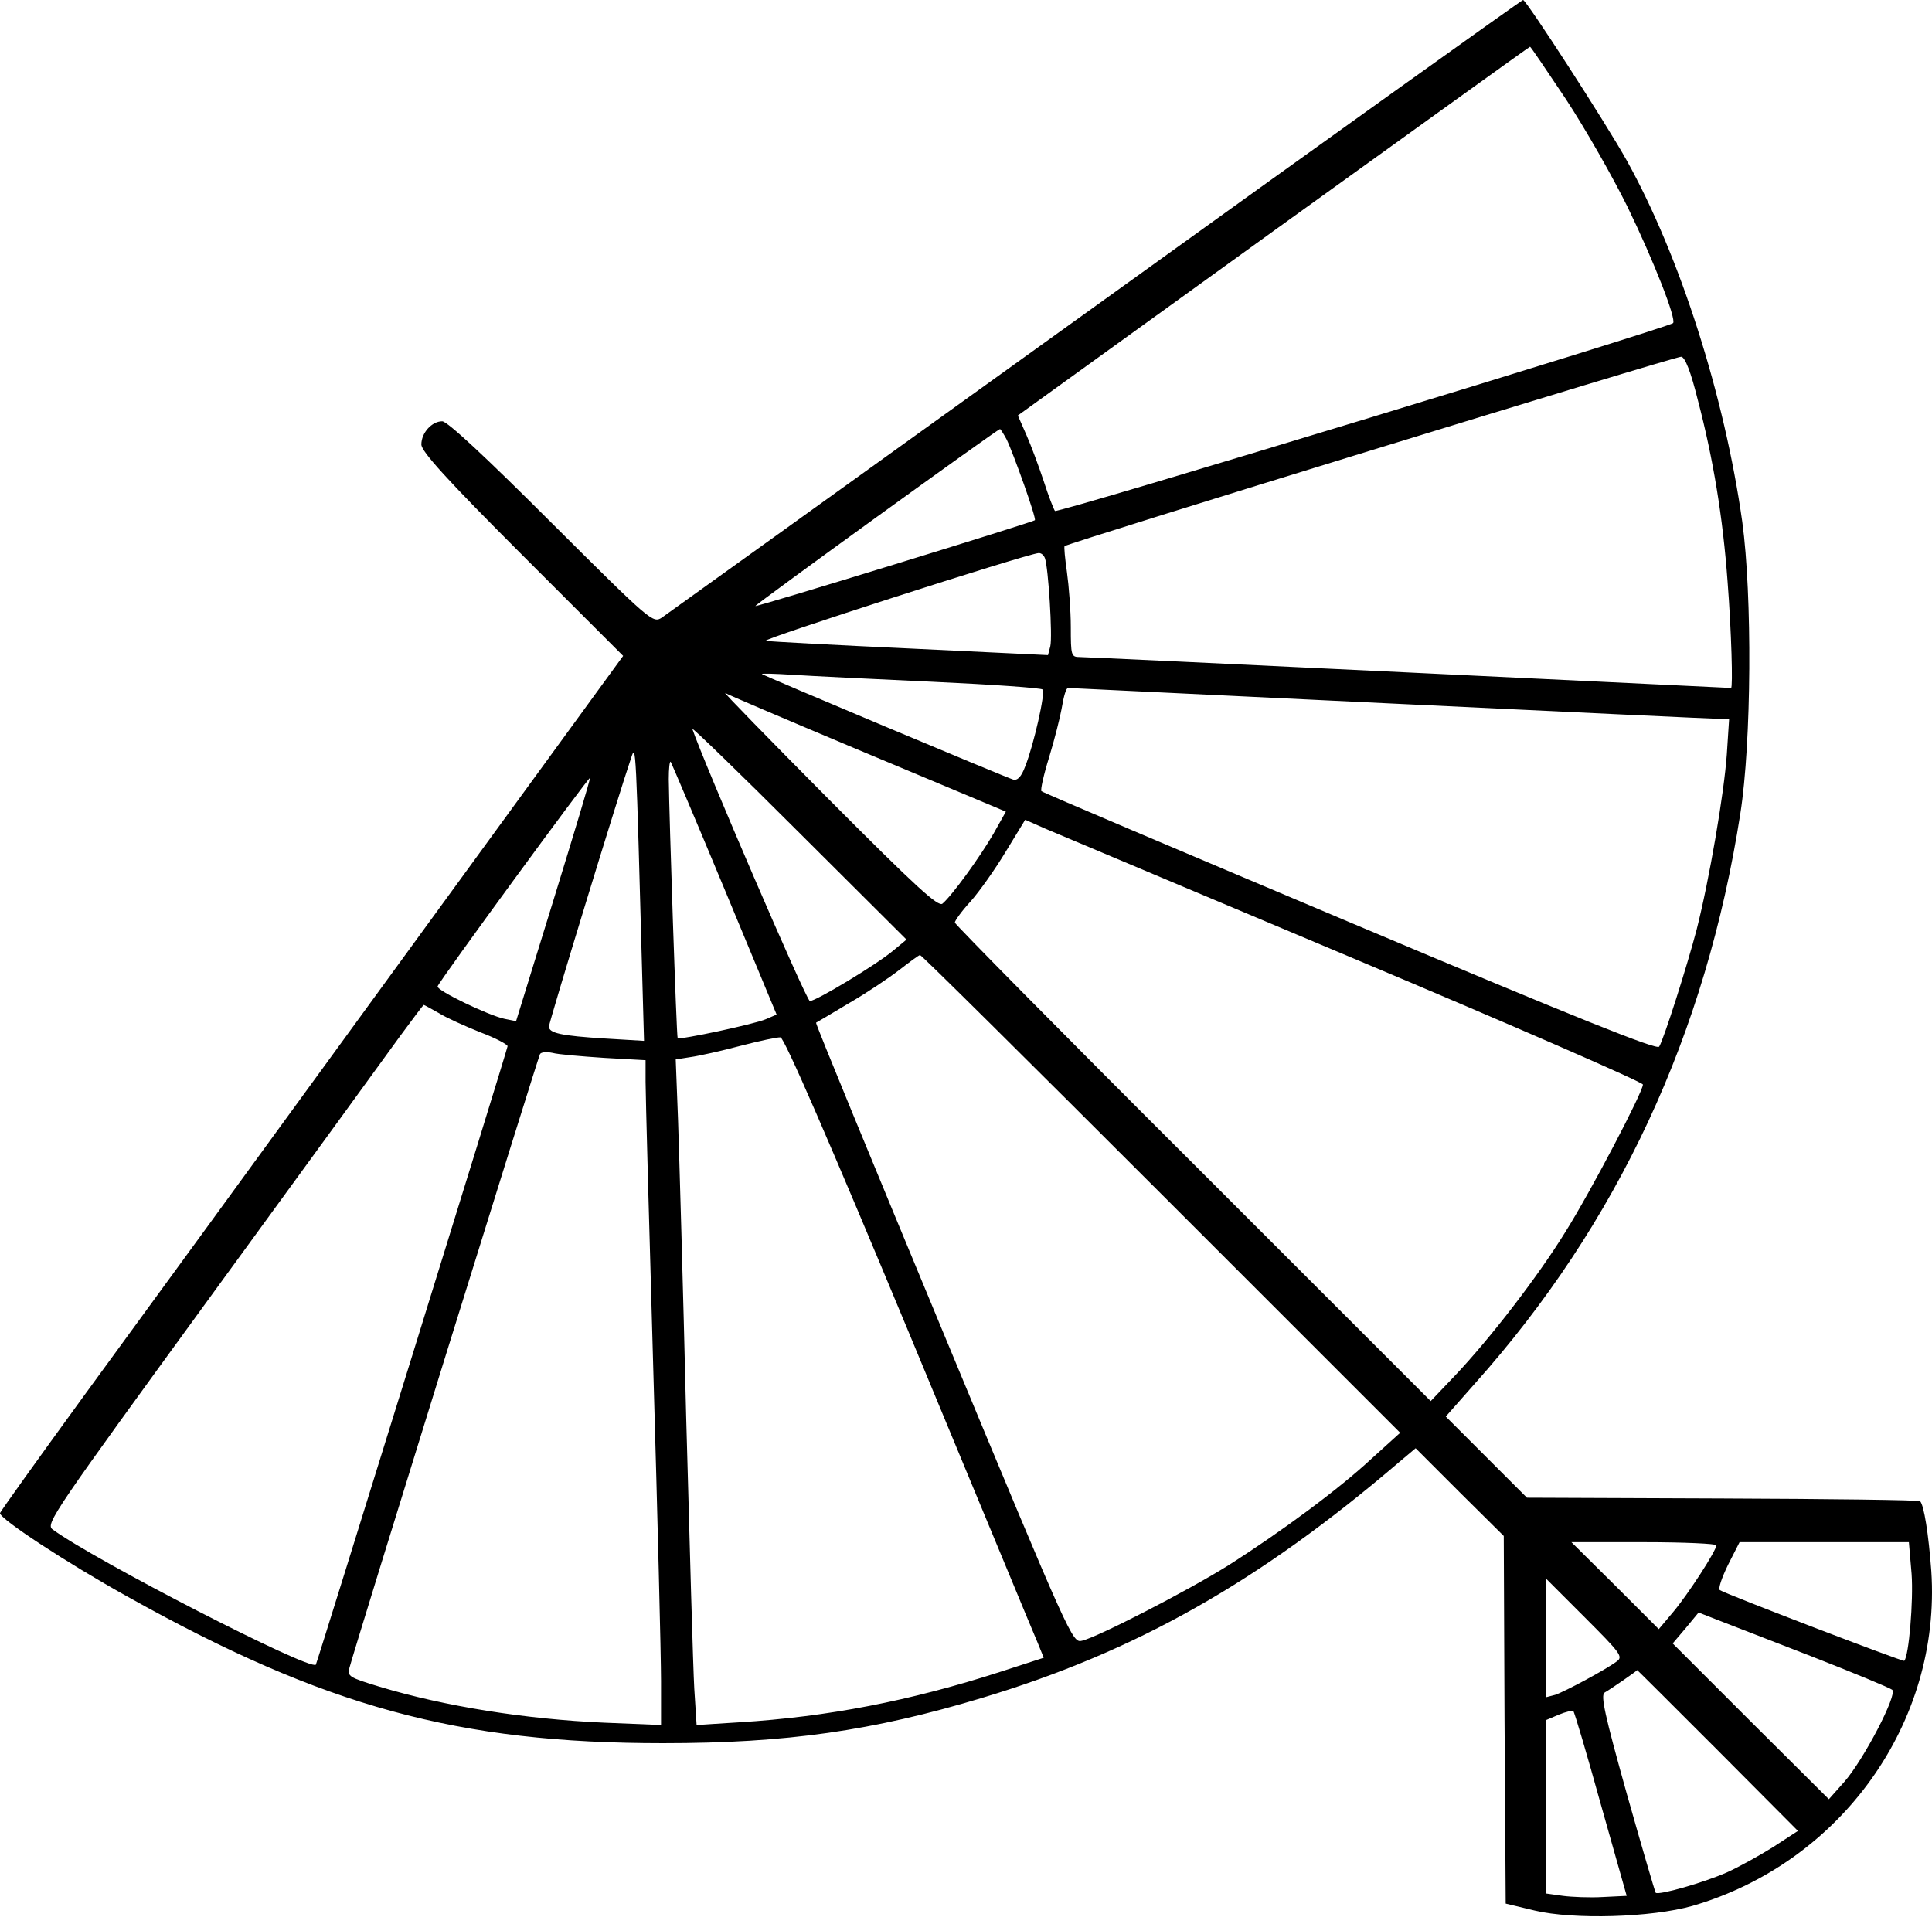
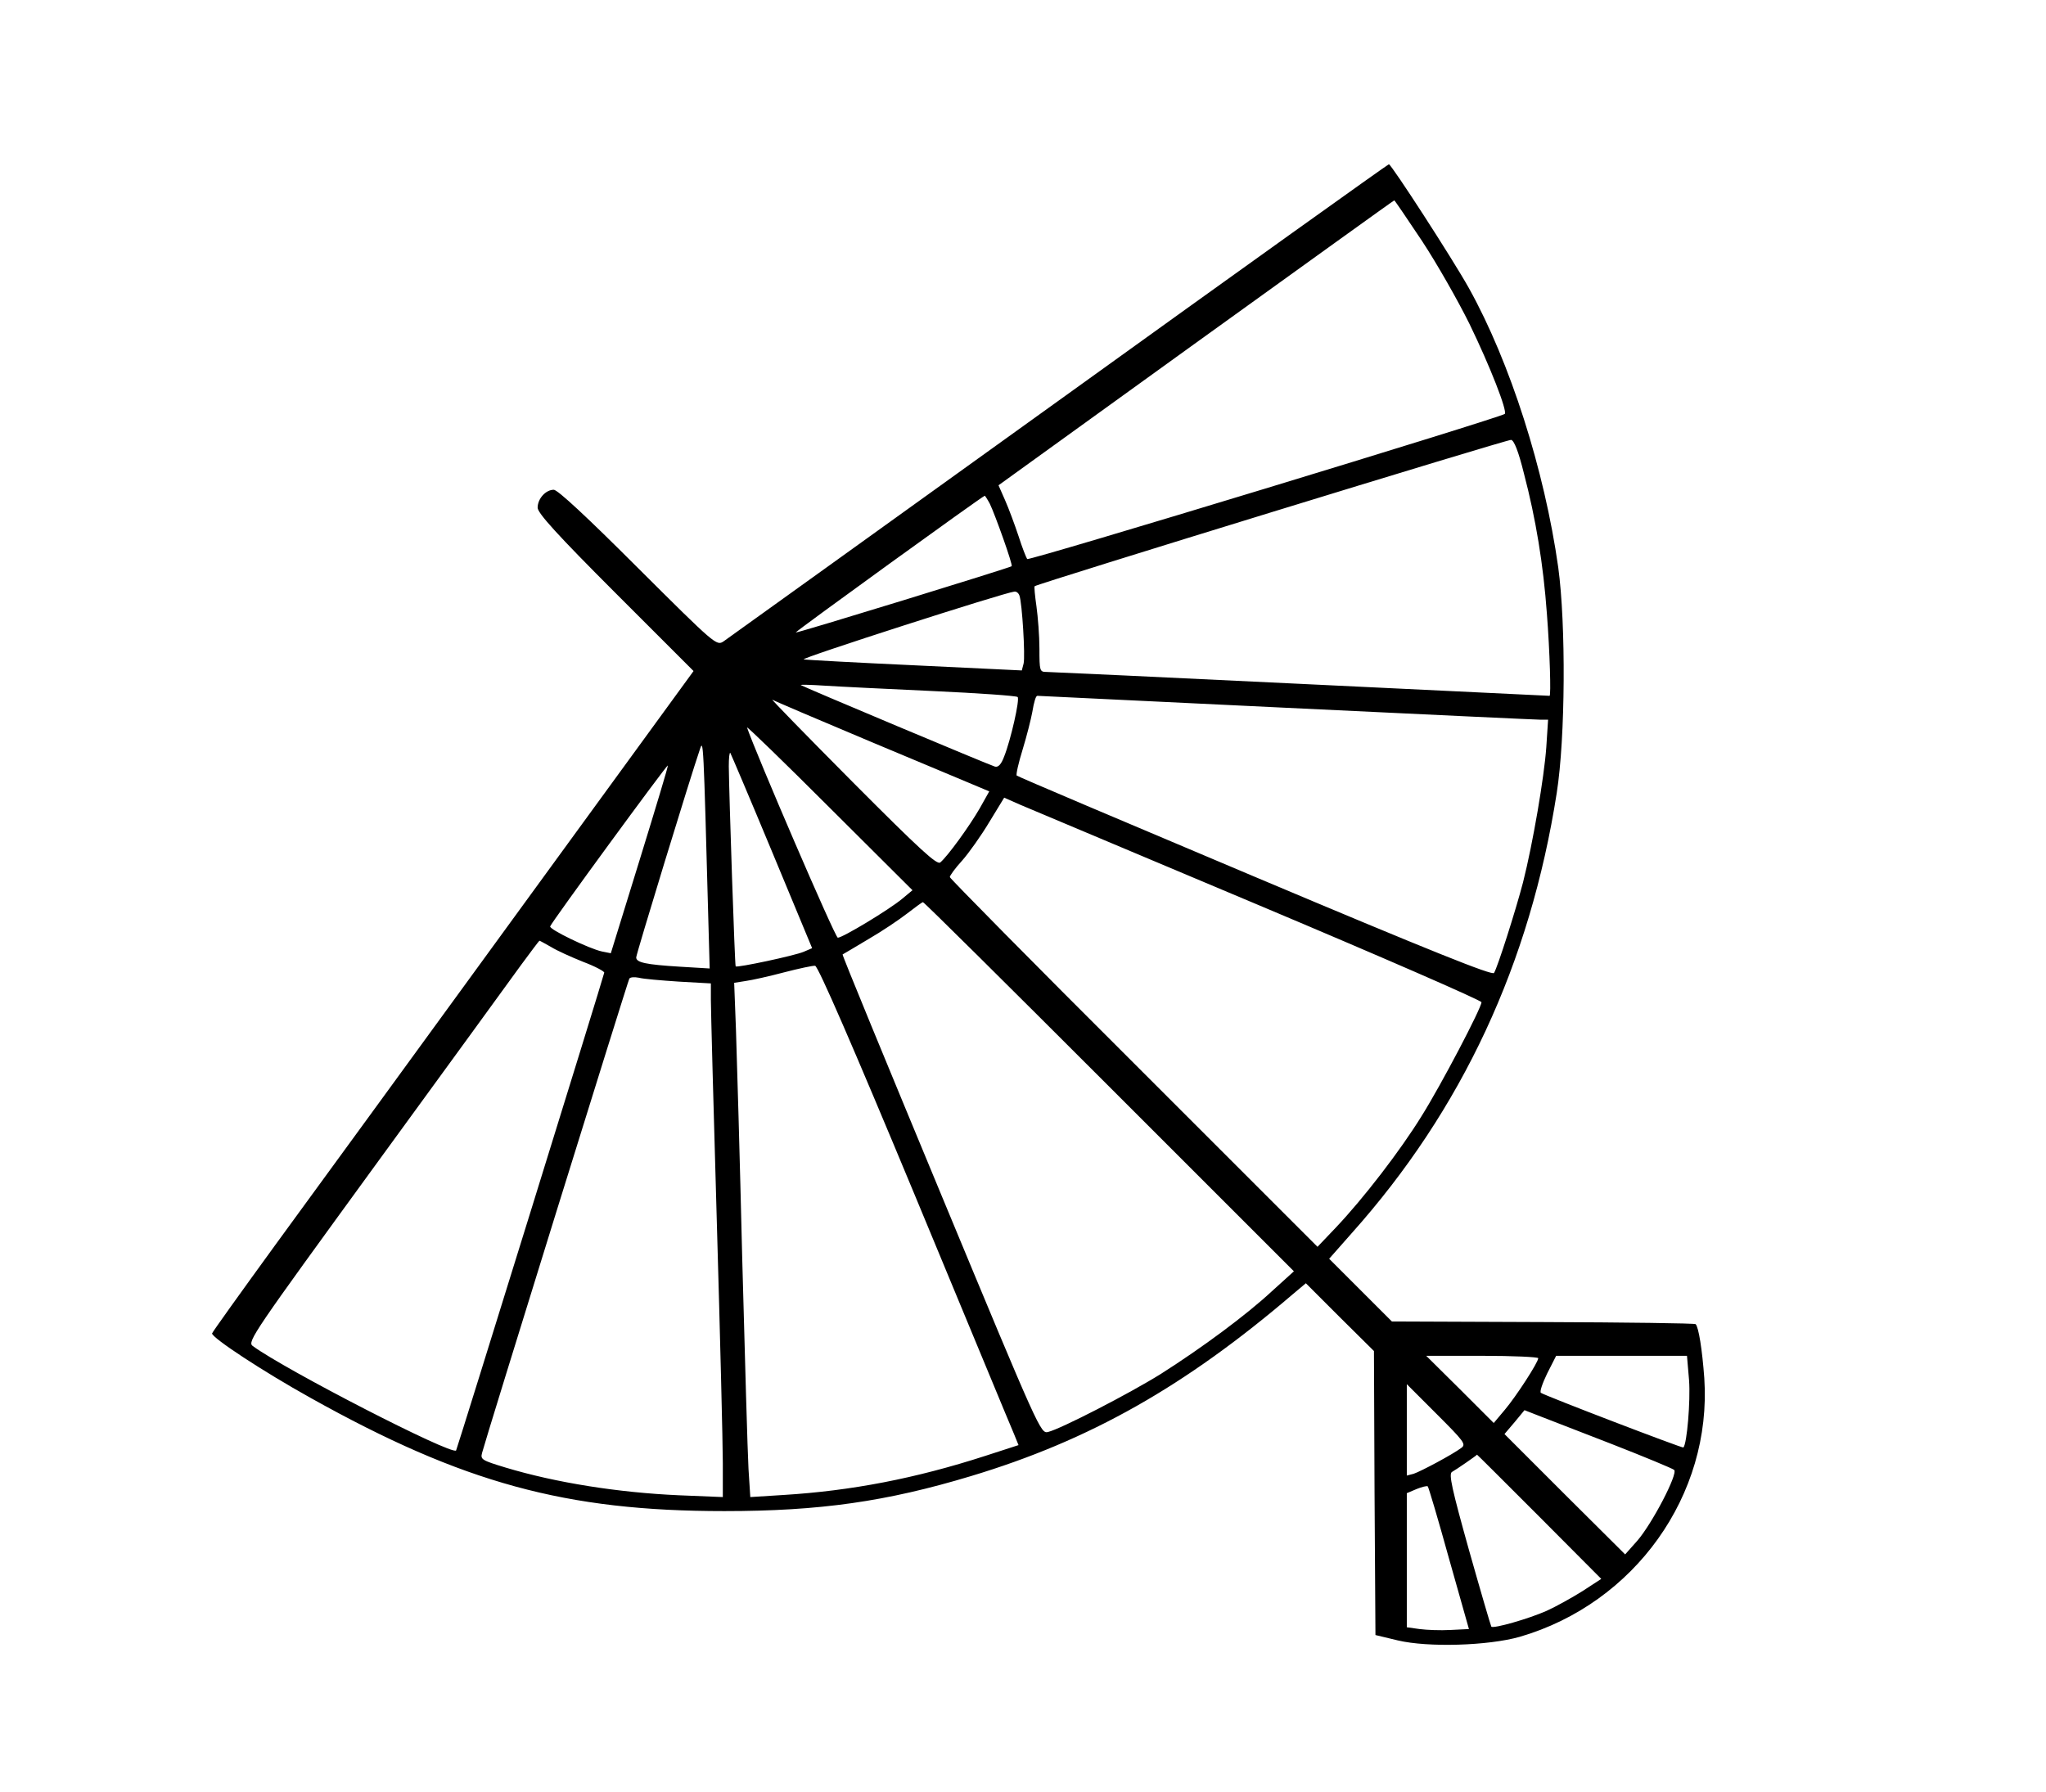
- <svg xmlns="http://www.w3.org/2000/svg" width="499.779" height="495.781" viewBox="0 0 499.779 495.781">
-   <path d="M283.5 79.1c-60.5 43.5-111 79.8-112.3 80.7-2.3 1.5-2.8 1.1-28.6-24.6-17.2-17.2-26.9-26.2-28.2-26.2-2.7 0-5.4 3-5.4 6 0 1.8 6.6 9.1 26.1 28.6l26.1 26.1-59.3 81.4C69.3 295.9 33 345.7 21.3 361.7 9.6 377.8 0 391.2 0 391.5c0 1.5 17 12.7 33 21.6 51 28.5 85.4 37.9 138.5 37.9 32 0 54.3-3.2 82.5-11.7 39.9-12 71.8-30.1 107.8-60.9l4.4-3.7 11.4 11.4 11.4 11.3.2 47.6.3 47.5 7.5 1.8c10.1 2.4 30.2 1.8 40.8-1.2 38.5-11.2 64.4-47.5 61.8-86.6-.7-9.6-1.9-17.1-2.9-18.1-.3-.3-23.3-.6-51.1-.7l-50.6-.2-10.5-10.5-10.5-10.5 7.5-8.5c37-41.4 59.8-90.4 68.7-147.5 2.9-18.5 3.1-56.4.5-75.5-4.6-32.6-16.1-68.7-29.9-93.5C415.4 31.8 394.8 0 394 0c-.3 0-50.1 35.6-110.5 79.1m121.6-53.4c5 7.6 12.1 20.1 15.9 27.8 6.9 14.2 12.7 29.1 11.8 30.1-1.3 1.2-159.3 49.3-159.9 48.6-.3-.4-1.7-3.9-2.9-7.7-1.3-3.9-3.3-9.3-4.5-12l-2.2-5 66.1-47.7c36.4-26.2 66.2-47.7 66.4-47.7.1-.1 4.3 6.1 9.3 13.6m34.1 77.8c4 15.2 6.5 30.5 7.7 47 1 12.9 1.4 27.5.9 27.5-.2 0-37.6-1.8-83.3-4-45.6-2.2-84-4-85.2-4-2.2 0-2.3-.4-2.3-7.8 0-4.2-.5-10.6-1-14.2-.5-3.5-.8-6.6-.6-6.7.8-.8 158.3-49.2 159.5-49 1 .1 2.5 3.9 4.3 11.2m-178.8 10.2c1.7 3.5 7.8 20.5 7.3 20.9-.5.5-72 22.5-72.3 22.2-.2-.3 62.7-45.8 63.3-45.8.1 0 .9 1.2 1.7 2.7m9.9 30.7c.9 2.4 2 20.3 1.4 22.8l-.6 2.3-35.5-1.7c-19.5-.9-36.4-1.8-37.5-2-1.8-.2 66.9-22.3 70.5-22.7.7-.1 1.4.5 1.7 1.3m-29 32c15.3.7 28.1 1.6 28.4 2 .8.7-2.3 14.4-4.5 19.9-1 2.7-2 3.7-3.1 3.4-1.8-.5-64.4-26.8-65-27.3-.2-.2 3.4-.1 8 .2s20.9 1.1 36.2 1.8m118.2 5.6c45.7 2.2 84.1 4 85.4 4h2.4l-.6 9.2c-.7 10-4.5 32.3-7.8 45.3-2.4 9.2-8.5 28.4-9.7 30.3-.6.9-20.6-7.1-80.1-32.2-43.6-18.4-79.5-33.6-79.7-33.9-.3-.3.6-4.3 2-8.8 1.4-4.6 2.8-10.2 3.2-12.4.6-3.6 1.2-5.5 1.7-5.5.1 0 37.6 1.8 83.2 4m-138.9 11.4c17.5 7.3 33.6 14.1 35.8 15l3.8 1.6-3.2 5.7c-3.4 5.9-10.7 16-13.2 18.1-1.1.9-6.7-4.2-29.4-27-15.3-15.4-27.4-27.8-26.8-27.5.6.4 15.4 6.7 33 14.1M231 246c-4.3 3.6-19.9 13-21.5 13-.9 0-27.6-62.1-30.4-70.4-.2-.6 12.2 11.4 27.5 26.7l27.9 27.8zm-64.8 8.9.4 14.4-10-.6c-11.4-.7-14.6-1.4-14.6-3.1 0-1.1 18.2-60.6 21.3-69.6 1.2-3.6 1.2-4 2.9 58.9m21.2-24.9 13.5 32.5-2.8 1.2c-3 1.3-22.3 5.4-22.8 4.9-.3-.3-2.2-57.5-2.3-67 0-2.7.2-4.7.5-4.5.2.3 6.5 15.1 13.9 32.9m-44.2 2.8-9.7 31.4-3-.6c-4.2-.9-17.7-7.4-17.3-8.4.5-1.5 39.1-54.2 39.4-53.9.2.1-4.1 14.3-9.4 31.5m207 15.2c41.1 17.3 74.8 32 74.8 32.6 0 1.9-13.5 27.7-20.1 38.2-7.1 11.5-19.4 27.5-28.7 37.3l-6.1 6.4-61.5-61.5c-33.9-33.8-61.6-61.9-61.6-62.3 0-.5 1.8-3 4.1-5.5 2.3-2.6 6.4-8.4 9.1-12.9l5-8.2 5.2 2.3c2.8 1.2 38.7 16.3 79.8 33.6m-49.9 60.8 61.9 61.9-7.4 6.7c-8.5 7.9-23.2 18.8-37.2 27.7-10.6 6.6-33.5 18.4-37.7 19.4-2.5.6-2.8 0-35.8-79.5-18.3-44.1-33.2-80.2-33-80.4.2-.1 4.1-2.4 8.6-5.1 4.5-2.6 10.3-6.5 13-8.6 2.6-2 5-3.8 5.3-3.8.3-.1 28.3 27.7 62.3 61.7m-186.8-46.7c1.9 1.2 6.8 3.4 10.8 5 4 1.5 7.1 3.2 7 3.6-.4 2-49.3 159.6-49.6 160-1.6 1.6-57.2-27-68.1-35-1.9-1.4.3-4.5 40.9-60.3 23.6-32.4 45.6-62.6 48.9-67.2 3.3-4.5 6.1-8.2 6.2-8.2.2 0 1.9 1 3.9 2.1M235.2 345c17.5 42.1 32.4 78.2 33.3 80.2l1.5 3.7-11.1 3.6c-23.5 7.6-44.9 11.7-67.6 13.1l-11.1.7-.6-9.4c-.3-5.2-1.2-36.9-2.1-70.4-.8-33.6-1.8-68.1-2.1-76.7l-.6-15.7 3.8-.6c2.2-.3 8-1.6 12.9-2.9 5-1.3 9.7-2.3 10.4-2.2 1 .1 12.8 27.3 33.3 76.6m-78.9-71.3 10.7.6v5.6c0 3.1.9 36.6 2 74.6 1.1 37.9 2 74.1 2 80.4v11.4l-14.7-.6c-20.3-.9-41.2-4.2-58.1-9.3-7.9-2.4-8.4-2.7-7.8-4.9 1.1-4.4 48.8-158 49.3-158.8.3-.5 1.7-.6 3.2-.3 1.4.4 7.4.9 13.4 1.3M444 399.8c0 1.4-7.4 12.8-11.2 17.3l-3.7 4.4-11.3-11.3-11.3-11.2h18.8c10.3 0 18.7.4 18.7.8m50.5 7.4c.5 6.9-.7 21.3-1.9 22.5-.3.3-46-17.2-47.7-18.3-.5-.3.5-3.2 2.1-6.5l3-5.9h43.8zm-76.2 22.6c-2.9 2.2-13.6 7.9-16 8.7l-2.3.6v-30.6l10 10c9.1 9.1 9.9 10.1 8.3 11.3m50.2-1.3c11 4.3 20.4 8.2 21 8.7 1.4 1.2-7.4 18.1-12.4 23.8l-4 4.5-20.2-20.1-20.2-20.2 3.4-4 3.3-4 4.6 1.8c2.5 1 13.5 5.2 24.5 9.5m-24.2 24.3 20.8 20.9-6.3 4.1c-3.5 2.2-8.9 5.2-12 6.6-6.1 2.7-17.7 6-18.5 5.3-.2-.3-3.6-11.9-7.5-25.7-5.7-20.4-6.8-25.4-5.7-26.1 1.3-.7 8.4-5.6 8.4-5.8 0-.1 9.4 9.3 20.8 20.7m-30.2 14 6.7 23.7-6.2.3c-3.3.2-8 0-10.3-.3l-4.3-.6V445l3.3-1.4c1.7-.7 3.4-1.1 3.7-.9.3.3 3.5 11.1 7.1 24.1" />
+ <svg xmlns="http://www.w3.org/2000/svg" viewBox="0 0 685 600">
+   <path d="M354.5 134.1c-60.5 43.5-111 79.8-112.3 80.7-2.3 1.5-2.8 1.1-28.6-24.6-17.2-17.2-26.9-26.2-28.2-26.2-2.7 0-5.4 3-5.4 6 0 1.8 6.6 9.1 26.1 28.6l26.1 26.1-59.3 81.4c-32.6 44.8-68.9 94.6-80.6 110.6C80.6 432.8 71 446.2 71 446.5c0 1.5 17 12.7 33 21.6 51 28.5 85.4 37.9 138.5 37.9 32 0 54.3-3.2 82.5-11.7 39.9-12 71.8-30.1 107.8-60.9l4.4-3.7 11.4 11.4 11.4 11.3.2 47.6.3 47.5 7.5 1.8c10.1 2.4 30.2 1.8 40.8-1.2 38.5-11.2 64.4-47.5 61.8-86.6-.7-9.6-1.9-17.1-2.9-18.1-.3-.3-23.3-.6-51.1-.7l-50.6-.2-10.5-10.5-10.5-10.5 7.5-8.5c37-41.4 59.8-90.4 68.7-147.5 2.9-18.5 3.1-56.4.5-75.5-4.6-32.6-16.1-68.7-29.9-93.5-5.4-9.7-26-41.5-26.8-41.5-.3 0-50.1 35.6-110.5 79.1m121.6-53.4c5 7.6 12.1 20.1 15.9 27.8 6.9 14.2 12.7 29.1 11.8 30.1-1.3 1.2-159.3 49.3-159.9 48.6-.3-.4-1.7-3.9-2.9-7.7-1.3-3.9-3.3-9.3-4.5-12l-2.2-5 66.1-47.7c36.4-26.2 66.2-47.7 66.4-47.7.1-.1 4.3 6.1 9.3 13.6m34.1 77.8c4 15.2 6.5 30.5 7.7 47 1 12.9 1.4 27.5.9 27.5-.2 0-37.6-1.8-83.3-4-45.6-2.2-84-4-85.2-4-2.2 0-2.3-.4-2.3-7.8 0-4.2-.5-10.6-1-14.2-.5-3.5-.8-6.6-.6-6.7.8-.8 158.3-49.2 159.5-49 1 .1 2.5 3.9 4.3 11.2m-178.8 10.2c1.7 3.5 7.8 20.5 7.3 20.9-.5.5-72 22.5-72.3 22.2-.2-.3 62.7-45.8 63.3-45.8.1 0 .9 1.2 1.7 2.7m9.9 30.7c.9 2.4 2 20.3 1.4 22.8l-.6 2.3-35.5-1.7c-19.5-.9-36.4-1.8-37.5-2-1.8-.2 66.9-22.3 70.5-22.7.7-.1 1.4.5 1.7 1.3m-29 32c15.3.7 28.1 1.6 28.4 2 .8.7-2.3 14.4-4.5 19.9-1 2.7-2 3.7-3.1 3.4-1.8-.5-64.4-26.8-65-27.3-.2-.2 3.4-.1 8 .2s20.9 1.1 36.2 1.8m118.2 5.6c45.7 2.2 84.1 4 85.4 4h2.4l-.6 9.2c-.7 10-4.5 32.3-7.8 45.3-2.4 9.2-8.5 28.4-9.7 30.3-.6.9-20.6-7.1-80.1-32.2-43.6-18.4-79.5-33.6-79.7-33.9-.3-.3.6-4.3 2-8.8 1.4-4.6 2.8-10.2 3.2-12.4.6-3.6 1.2-5.5 1.7-5.5.1 0 37.6 1.8 83.2 4m-138.9 11.4c17.5 7.3 33.6 14.1 35.8 15l3.8 1.6-3.2 5.7c-3.4 5.9-10.7 16-13.2 18.1-1.1.9-6.7-4.2-29.4-27-15.3-15.4-27.4-27.8-26.8-27.5.6.4 15.4 6.7 33 14.1M302 301c-4.3 3.6-19.9 13-21.5 13-.9 0-27.6-62.1-30.4-70.4-.2-.6 12.2 11.4 27.5 26.7l27.9 27.8zm-64.8 8.9.4 14.4-10-.6c-11.4-.7-14.6-1.4-14.6-3.1 0-1.1 18.2-60.6 21.3-69.6 1.2-3.6 1.2-4 2.9 58.9m21.2-24.9 13.5 32.5-2.8 1.2c-3 1.3-22.3 5.4-22.8 4.9-.3-.3-2.2-57.5-2.3-67 0-2.7.2-4.7.5-4.5.2.3 6.5 15.1 13.9 32.9m-44.2 2.8-9.7 31.4-3-.6c-4.2-.9-17.7-7.4-17.3-8.4.5-1.5 39.1-54.2 39.4-53.9.2.1-4.1 14.3-9.4 31.5m207 15.2c41.1 17.3 74.8 32 74.8 32.6 0 1.9-13.5 27.7-20.1 38.2-7.1 11.5-19.4 27.5-28.7 37.3l-6.1 6.4-61.5-61.5c-33.9-33.8-61.6-61.9-61.6-62.3 0-.5 1.8-3 4.1-5.5 2.3-2.6 6.4-8.4 9.1-12.9l5-8.2 5.2 2.3c2.8 1.2 38.7 16.3 79.8 33.6m-49.9 60.8 61.9 61.9-7.4 6.7c-8.5 7.9-23.2 18.8-37.2 27.7-10.6 6.6-33.5 18.4-37.7 19.4-2.5.6-2.8 0-35.8-79.5-18.3-44.1-33.2-80.2-33-80.4.2-.1 4.1-2.4 8.6-5.1 4.5-2.6 10.3-6.5 13-8.6 2.6-2 5-3.8 5.3-3.8.3-.1 28.3 27.7 62.3 61.7m-186.8-46.7c1.9 1.2 6.8 3.4 10.8 5 4 1.5 7.1 3.2 7 3.6-.4 2-49.3 159.6-49.6 160-1.6 1.6-57.2-27-68.1-35-1.9-1.4.3-4.5 40.9-60.3 23.6-32.4 45.6-62.6 48.9-67.2 3.3-4.5 6.1-8.2 6.2-8.2.2 0 1.9 1 3.9 2.1M306.2 400c17.5 42.1 32.4 78.2 33.3 80.2l1.5 3.7-11.1 3.6c-23.5 7.6-44.9 11.7-67.6 13.1l-11.1.7-.6-9.4c-.3-5.2-1.2-36.9-2.1-70.4-.8-33.6-1.8-68.1-2.1-76.7l-.6-15.7 3.8-.6c2.2-.3 8-1.6 12.9-2.9 5-1.3 9.7-2.3 10.4-2.2 1 .1 12.8 27.3 33.3 76.6m-78.9-71.3 10.7.6v5.6c0 3.1.9 36.6 2 74.6 1.1 37.9 2 74.1 2 80.4v11.4l-14.7-.6c-20.3-.9-41.2-4.2-58.1-9.3-7.9-2.4-8.4-2.7-7.8-4.9 1.1-4.4 48.8-158 49.3-158.8.3-.5 1.7-.6 3.2-.3 1.4.4 7.4.9 13.4 1.3M515 454.8c0 1.4-7.4 12.8-11.2 17.3l-3.7 4.4-11.3-11.3-11.3-11.2h18.8c10.3 0 18.7.4 18.7.8m50.5 7.4c.5 6.9-.7 21.3-1.9 22.5-.3.3-46-17.2-47.7-18.3-.5-.3.5-3.2 2.1-6.5l3-5.9h43.8zm-76.2 22.6c-2.9 2.2-13.6 7.9-16 8.7l-2.3.6v-30.6l10 10c9.1 9.1 9.9 10.1 8.3 11.3m50.2-1.3c11 4.3 20.4 8.2 21 8.7 1.4 1.2-7.4 18.1-12.4 23.8l-4 4.5-20.2-20.1-20.2-20.2 3.4-4 3.3-4 4.6 1.8c2.5 1 13.5 5.2 24.5 9.5m-24.2 24.3 20.8 20.9-6.3 4.1c-3.5 2.2-8.9 5.2-12 6.6-6.1 2.7-17.7 6-18.5 5.3-.2-.3-3.6-11.9-7.5-25.7-5.7-20.4-6.8-25.4-5.7-26.1 1.3-.7 8.4-5.6 8.4-5.8 0-.1 9.4 9.3 20.8 20.7m-30.2 14 6.7 23.7-6.2.3c-3.3.2-8 0-10.3-.3l-4.3-.6V500l3.3-1.4c1.7-.7 3.4-1.1 3.7-.9.3.3 3.5 11.1 7.1 24.1" />
</svg>
